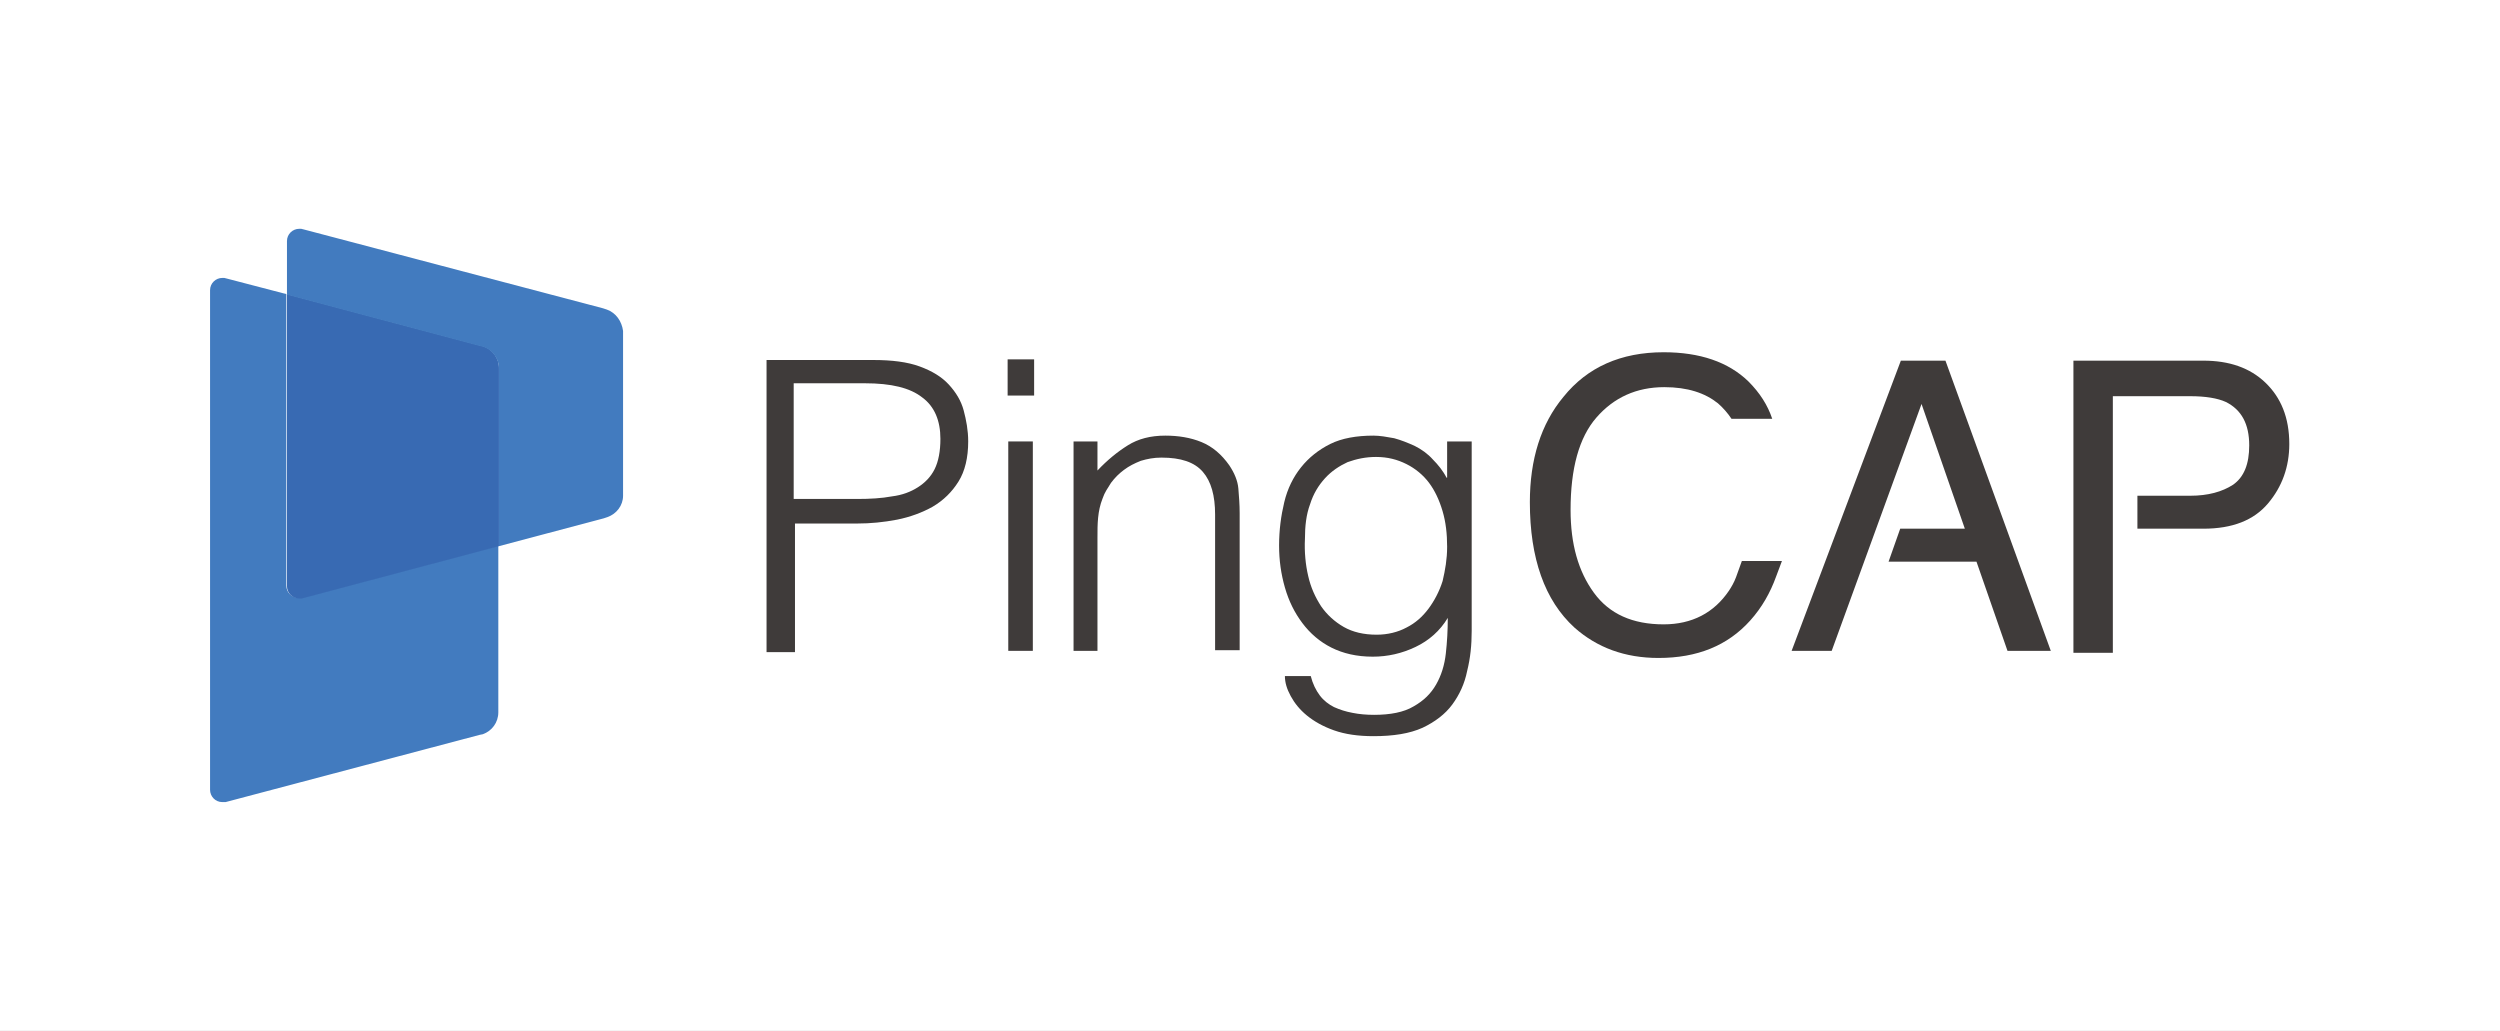
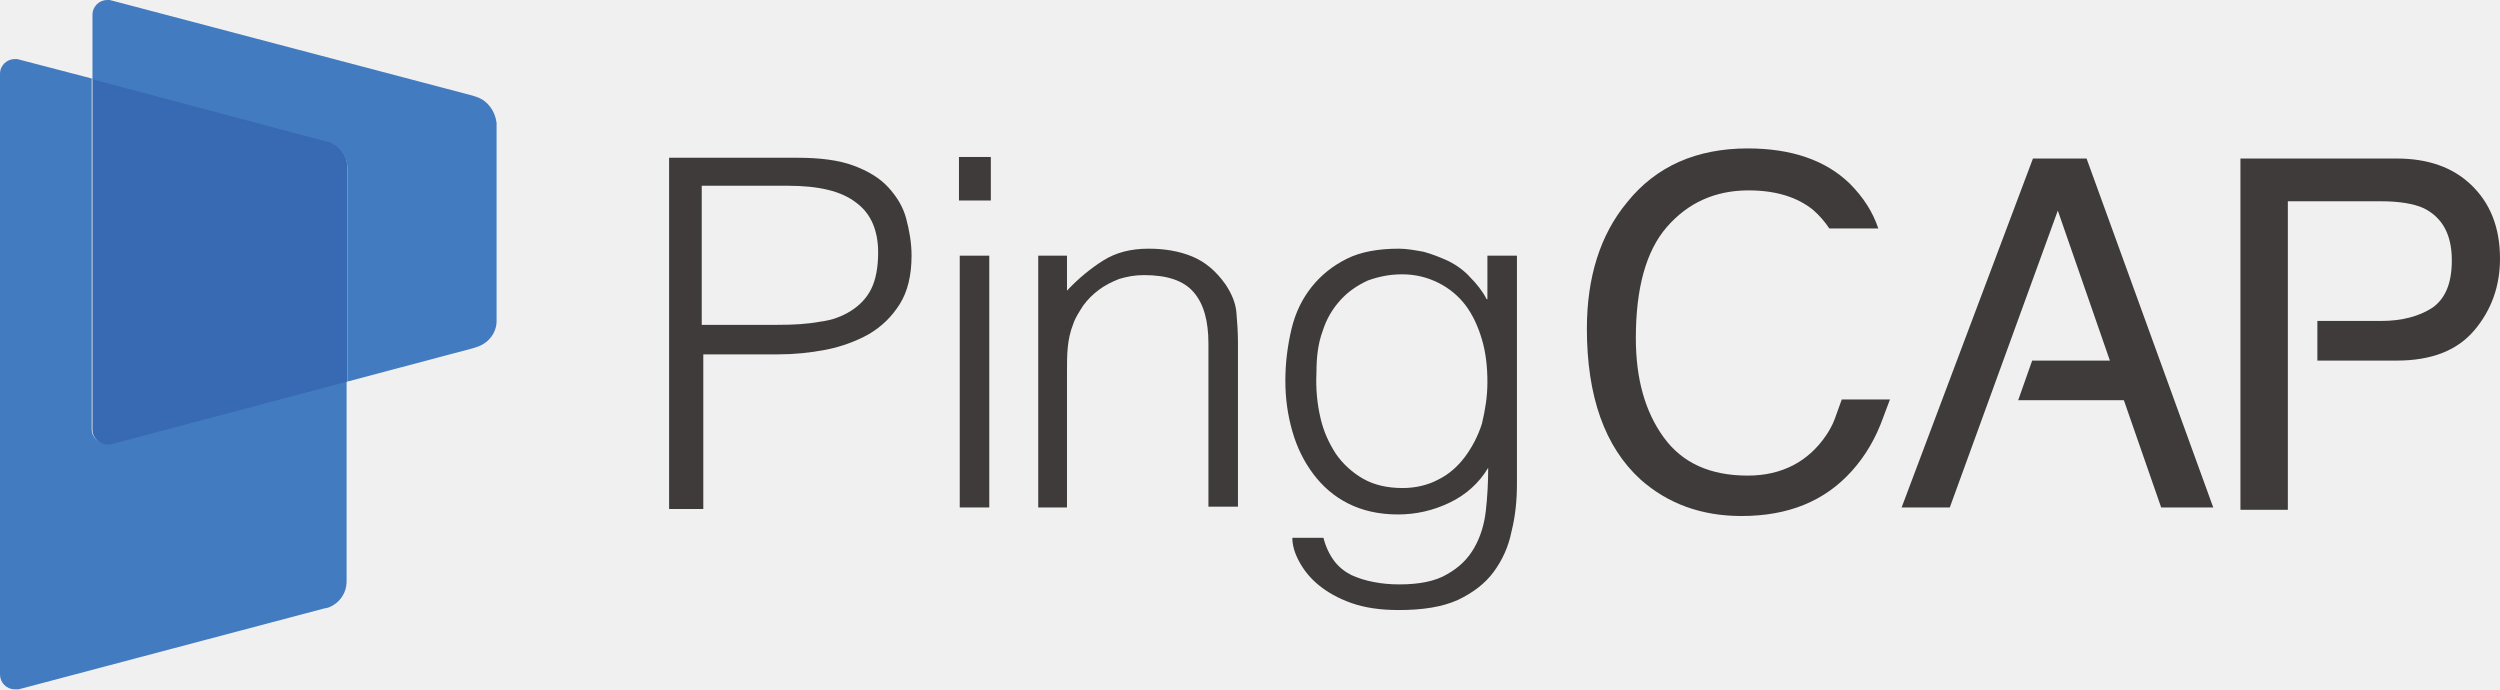
- <svg xmlns="http://www.w3.org/2000/svg" version="1.1" id="图层_1" x="0px" y="0px" viewBox="0 0 386.8 159.4" style="enable-background:new 0 0 386.8 159.4;" xml:space="preserve">
-   <style type="text/css">
- 	.st0{fill:#FFFFFF;}
- 	.st1{fill:#3F3B3A;}
- 	.st2{fill:#E41A15;}
- 	.st3{fill:#427BBF;}
- 	.st4{fill:#386AB3;}
+ <svg xmlns="http://www.w3.org/2000/svg" version="1.1" id="图层_1" x="0px" y="0px" viewBox="0 0 321.7 88.7" xml:space="preserve" width="321.7" height="88.7">
+   <defs id="defs3825" />
+   <style type="text/css" id="style3790">
+     .st0{fill:#FFFFFF;}
+     .st1{fill:#3F3B3A;}
+     .st2{fill:#E41A15;}
+     .st3{fill:#427BBF;}
+     .st4{fill:#386AB3;}
</style>
-   <rect class="st0" width="386.8" height="159.4" />
-   <g>
-     <g>
-       <path class="st1" d="M268.6,89.3L268.6,89.3c-0.3,0.8-0.7,1.5-1.1,2.1c-2.3,3.4-5.7,5.2-10.1,5.2c-4.8,0-8.4-1.6-10.8-4.9    c-2.4-3.3-3.6-7.5-3.6-12.8c0-6.4,1.3-11.2,4-14.3c2.7-3.1,6.2-4.7,10.5-4.7c3.6,0,6.3,0.9,8.3,2.5c0.8,0.7,1.5,1.5,2.1,2.4h6.3    c-0.7-2.1-1.9-4-3.7-5.8c-3.1-3-7.5-4.5-13.1-4.5c-6.6,0-11.8,2.3-15.5,6.9c-3.5,4.2-5.2,9.7-5.2,16.3c0,8.7,2.3,15.2,6.9,19.4    c3.5,3.1,7.8,4.7,13,4.7c6,0,10.7-1.9,14.2-5.8c1.8-2,3.1-4.3,4-6.8h0l0.9-2.4h-6.2L268.6,89.3z" />
-       <polygon class="st1" points="301,55.8 294.1,55.8 277.2,100.7 283.4,100.7 297.3,62.5 304,81.8 294,81.8 292.2,86.9 305.8,86.9     310.6,100.7 317.3,100.7   " />
-       <path class="st1" d="M350.9,77.9c-2.2,2.6-5.5,3.9-10,3.9h-10.2v-5.1h8.2c2.7,0,4.9-0.6,6.6-1.7c1.7-1.2,2.5-3.2,2.5-6.1    c0-3.3-1.2-5.5-3.6-6.7c-1.3-0.6-3.2-0.9-5.5-0.9h-12v39.7h-6.1V55.8h20.1c4,0,7.2,1.1,9.6,3.4c2.4,2.3,3.7,5.4,3.7,9.5    C354.2,72.2,353.1,75.3,350.9,77.9z" />
-       <path class="st1" d="M118.6,100.7V55.7h16.5c2.9,0,5.3,0.3,7.2,1c1.9,0.7,3.4,1.6,4.5,2.8c1.1,1.2,1.9,2.5,2.3,4    c0.4,1.5,0.7,3.1,0.7,4.8c0,2.5-0.5,4.6-1.5,6.2c-1,1.6-2.3,2.9-4,3.9c-1.6,0.9-3.5,1.6-5.5,2c-2.1,0.4-4.1,0.6-6.2,0.6h-9.6v19.9    H118.6z M132.6,77.2c2,0,3.8-0.1,5.4-0.4c1.6-0.2,2.9-0.7,4-1.4c1.1-0.7,2-1.6,2.6-2.8c0.6-1.2,0.9-2.8,0.9-4.7    c0-2.8-0.9-5-2.8-6.4c-1.9-1.5-4.8-2.2-8.9-2.2h-11v17.9H132.6z" />
-       <path class="st1" d="M155.9,61.2v-5.6h4.1v5.6H155.9z M156,100.7V68.3h3.8v32.4H156z" />
-       <path class="st1" d="M169.8,100.7h-3.7V68.3h3.7v4.5c1.5-1.6,3.1-2.9,4.7-3.9c1.6-1,3.5-1.5,5.8-1.5c2,0,3.9,0.3,5.6,1    c1.7,0.7,3.1,1.9,4.3,3.6c0.8,1.2,1.3,2.4,1.4,3.6c0.1,1.2,0.2,2.5,0.2,3.8v21.2H188V79.6c0-2.9-0.6-5.1-1.9-6.6    c-1.3-1.5-3.4-2.2-6.4-2.2c-1.2,0-2.2,0.2-3.2,0.5c-1,0.4-1.8,0.8-2.6,1.4c-0.8,0.6-1.4,1.2-2,2c-0.5,0.8-1,1.5-1.3,2.4    c-0.4,1-0.6,2-0.7,3c-0.1,1-0.1,2-0.1,3.1V100.7z" />
-       <path class="st1" d="M223.9,68.3h3.8v29.3c0,2.2-0.2,4.2-0.7,6.2c-0.4,2-1.2,3.7-2.3,5.2c-1.1,1.5-2.7,2.7-4.6,3.6    c-2,0.9-4.5,1.3-7.6,1.3c-2.4,0-4.4-0.3-6.1-0.9c-1.7-0.6-3.1-1.4-4.2-2.3c-1.1-0.9-1.9-1.9-2.5-3c-0.6-1.1-0.9-2.1-0.9-3.1h4    c0.3,1.2,0.8,2.2,1.4,3c0.6,0.8,1.4,1.4,2.2,1.8c0.9,0.4,1.8,0.7,2.9,0.9c1,0.2,2.1,0.3,3.3,0.3c2.5,0,4.6-0.4,6.1-1.3    c1.6-0.9,2.7-2,3.5-3.4c0.8-1.4,1.3-3,1.5-4.8c0.2-1.8,0.3-3.6,0.3-5.5c-1.2,2-2.9,3.5-5,4.5c-2.1,1-4.3,1.5-6.6,1.5    c-2.5,0-4.6-0.5-6.4-1.4c-1.8-0.9-3.3-2.2-4.5-3.8c-1.2-1.6-2.1-3.4-2.7-5.5c-0.6-2.1-0.9-4.2-0.9-6.5c0-2.4,0.3-4.6,0.8-6.7    c0.5-2.1,1.4-3.9,2.6-5.4c1.2-1.5,2.7-2.7,4.5-3.6c1.8-0.9,4.1-1.3,6.7-1.3c1,0,2.1,0.2,3.2,0.4c1.1,0.3,2.1,0.7,3.2,1.2    c1,0.5,2,1.2,2.8,2.1c0.8,0.8,1.6,1.8,2.1,2.8h0.1V68.3z M223.9,84.6c0-2-0.2-3.8-0.7-5.5c-0.5-1.7-1.2-3.2-2.1-4.4    c-0.9-1.2-2.1-2.2-3.5-2.9c-1.4-0.7-2.9-1.1-4.7-1.1c-1.6,0-3,0.3-4.4,0.8c-1.3,0.6-2.5,1.4-3.5,2.5c-1,1.1-1.8,2.4-2.3,4    c-0.6,1.6-0.8,3.4-0.8,5.4c-0.1,2,0.1,4,0.5,5.7c0.4,1.8,1.1,3.3,2,4.7c0.9,1.3,2.1,2.4,3.5,3.2c1.4,0.8,3.1,1.2,5.1,1.2    c1.7,0,3.3-0.4,4.6-1.1c1.4-0.7,2.5-1.7,3.4-2.9c0.9-1.2,1.7-2.7,2.2-4.3C223.6,88.2,223.9,86.5,223.9,84.6z" />
+   <g id="g3820" transform="translate(-32.5,-35.4)">
+     <g id="g3806">
+       <path class="st1" d="m 268.6,89.3 v 0 c -0.3,0.8 -0.7,1.5 -1.1,2.1 -2.3,3.4 -5.7,5.2 -10.1,5.2 -4.8,0 -8.4,-1.6 -10.8,-4.9 -2.4,-3.3 -3.6,-7.5 -3.6,-12.8 0,-6.4 1.3,-11.2 4,-14.3 2.7,-3.1 6.2,-4.7 10.5,-4.7 3.6,0 6.3,0.9 8.3,2.5 0.8,0.7 1.5,1.5 2.1,2.4 h 6.3 c -0.7,-2.1 -1.9,-4 -3.7,-5.8 -3.1,-3 -7.5,-4.5 -13.1,-4.5 -6.6,0 -11.8,2.3 -15.5,6.9 -3.5,4.2 -5.2,9.7 -5.2,16.3 0,8.7 2.3,15.2 6.9,19.4 3.5,3.1 7.8,4.7 13,4.7 6,0 10.7,-1.9 14.2,-5.8 1.8,-2 3.1,-4.3 4,-6.8 v 0 l 0.9,-2.4 h -6.2 z" id="path3792" style="fill:#3f3b3a" />
+       <polygon class="st1" points="301,55.8 294.1,55.8 277.2,100.7 283.4,100.7 297.3,62.5 304,81.8 294,81.8 292.2,86.9 305.8,86.9 310.6,100.7 317.3,100.7 " id="polygon3794" style="fill:#3f3b3a" />
+       <path class="st1" d="m 350.9,77.9 c -2.2,2.6 -5.5,3.9 -10,3.9 h -10.2 v -5.1 h 8.2 c 2.7,0 4.9,-0.6 6.6,-1.7 1.7,-1.2 2.5,-3.2 2.5,-6.1 0,-3.3 -1.2,-5.5 -3.6,-6.7 -1.3,-0.6 -3.2,-0.9 -5.5,-0.9 h -12 V 101 h -6.1 V 55.8 h 20.1 c 4,0 7.2,1.1 9.6,3.4 2.4,2.3 3.7,5.4 3.7,9.5 0,3.5 -1.1,6.6 -3.3,9.2 z" id="path3796" style="fill:#3f3b3a" />
+       <path class="st1" d="m 118.6,100.7 v -45 h 16.5 c 2.9,0 5.3,0.3 7.2,1 1.9,0.7 3.4,1.6 4.5,2.8 1.1,1.2 1.9,2.5 2.3,4 0.4,1.5 0.7,3.1 0.7,4.8 0,2.5 -0.5,4.6 -1.5,6.2 -1,1.6 -2.3,2.9 -4,3.9 -1.6,0.9 -3.5,1.6 -5.5,2 -2.1,0.4 -4.1,0.6 -6.2,0.6 H 123 v 19.9 h -4.4 z m 14,-23.5 c 2,0 3.8,-0.1 5.4,-0.4 1.6,-0.2 2.9,-0.7 4,-1.4 1.1,-0.7 2,-1.6 2.6,-2.8 0.6,-1.2 0.9,-2.8 0.9,-4.7 0,-2.8 -0.9,-5 -2.8,-6.4 -1.9,-1.5 -4.8,-2.2 -8.9,-2.2 h -11 v 17.9 z" id="path3798" style="fill:#3f3b3a" />
+       <path class="st1" d="m 155.9,61.2 v -5.6 h 4.1 v 5.6 z m 0.1,39.5 V 68.3 h 3.8 v 32.4 z" id="path3800" style="fill:#3f3b3a" />
+       <path class="st1" d="m 169.8,100.7 h -3.7 V 68.3 h 3.7 v 4.5 c 1.5,-1.6 3.1,-2.9 4.7,-3.9 1.6,-1 3.5,-1.5 5.8,-1.5 2,0 3.9,0.3 5.6,1 1.7,0.7 3.1,1.9 4.3,3.6 0.8,1.2 1.3,2.4 1.4,3.6 0.1,1.2 0.2,2.5 0.2,3.8 v 21.2 H 188 v -21 c 0,-2.9 -0.6,-5.1 -1.9,-6.6 -1.3,-1.5 -3.4,-2.2 -6.4,-2.2 -1.2,0 -2.2,0.2 -3.2,0.5 -1,0.4 -1.8,0.8 -2.6,1.4 -0.8,0.6 -1.4,1.2 -2,2 -0.5,0.8 -1,1.5 -1.3,2.4 -0.4,1 -0.6,2 -0.7,3 -0.1,1 -0.1,2 -0.1,3.1 z" id="path3802" style="fill:#3f3b3a" />
+       <path class="st1" d="m 223.9,68.3 h 3.8 v 29.3 c 0,2.2 -0.2,4.2 -0.7,6.2 -0.4,2 -1.2,3.7 -2.3,5.2 -1.1,1.5 -2.7,2.7 -4.6,3.6 -2,0.9 -4.5,1.3 -7.6,1.3 -2.4,0 -4.4,-0.3 -6.1,-0.9 -1.7,-0.6 -3.1,-1.4 -4.2,-2.3 -1.1,-0.9 -1.9,-1.9 -2.5,-3 -0.6,-1.1 -0.9,-2.1 -0.9,-3.1 h 4 c 0.3,1.2 0.8,2.2 1.4,3 0.6,0.8 1.4,1.4 2.2,1.8 0.9,0.4 1.8,0.7 2.9,0.9 1,0.2 2.1,0.3 3.3,0.3 2.5,0 4.6,-0.4 6.1,-1.3 1.6,-0.9 2.7,-2 3.5,-3.4 0.8,-1.4 1.3,-3 1.5,-4.8 0.2,-1.8 0.3,-3.6 0.3,-5.5 -1.2,2 -2.9,3.5 -5,4.5 -2.1,1 -4.3,1.5 -6.6,1.5 -2.5,0 -4.6,-0.5 -6.4,-1.4 -1.8,-0.9 -3.3,-2.2 -4.5,-3.8 -1.2,-1.6 -2.1,-3.4 -2.7,-5.5 -0.6,-2.1 -0.9,-4.2 -0.9,-6.5 0,-2.4 0.3,-4.6 0.8,-6.7 0.5,-2.1 1.4,-3.9 2.6,-5.4 1.2,-1.5 2.7,-2.7 4.5,-3.6 1.8,-0.9 4.1,-1.3 6.7,-1.3 1,0 2.1,0.2 3.2,0.4 1.1,0.3 2.1,0.7 3.2,1.2 1,0.5 2,1.2 2.8,2.1 0.8,0.8 1.6,1.8 2.1,2.8 h 0.1 z m 0,16.3 c 0,-2 -0.2,-3.8 -0.7,-5.5 -0.5,-1.7 -1.2,-3.2 -2.1,-4.4 -0.9,-1.2 -2.1,-2.2 -3.5,-2.9 -1.4,-0.7 -2.9,-1.1 -4.7,-1.1 -1.6,0 -3,0.3 -4.4,0.8 -1.3,0.6 -2.5,1.4 -3.5,2.5 -1,1.1 -1.8,2.4 -2.3,4 -0.6,1.6 -0.8,3.4 -0.8,5.4 -0.1,2 0.1,4 0.5,5.7 0.4,1.8 1.1,3.3 2,4.7 0.9,1.3 2.1,2.4 3.5,3.2 1.4,0.8 3.1,1.2 5.1,1.2 1.7,0 3.3,-0.4 4.6,-1.1 1.4,-0.7 2.5,-1.7 3.4,-2.9 0.9,-1.2 1.7,-2.7 2.2,-4.3 0.4,-1.7 0.7,-3.4 0.7,-5.3 z" id="path3804" style="fill:#3f3b3a" />
    </g>
-     <g>
-       <polygon class="st2" points="44.4,45.5 35.2,43.1 44.4,45.5   " />
-       <path class="st3" d="M46.6,92.5c-0.1,0-0.2,0-0.4,0c-1,0-1.9-0.8-1.9-1.9V45.5l-9.2-2.4L34.7,43c-0.1,0-0.2,0-0.3,0    c-1,0-1.9,0.8-1.9,1.9v77.3c0,1,0.8,1.9,1.9,1.9c0.1,0,0.2,0,0.3,0l0.2,0l39.3-10.4l0.5-0.1c1.4-0.5,2.4-1.8,2.4-3.4V84.4    L46.6,92.5L46.6,92.5z" />
-       <polygon class="st2" points="44.4,45.5 44.4,45.5 74.1,53.4   " />
-       <path class="st4" d="M74.9,53.6l-0.8-0.2l-29.7-7.9v45.2c0,1,0.8,1.9,1.9,1.9c0.1,0,0.3,0,0.4,0l0,0l30.5-8.1V56.9    C77.2,55.4,76.2,54.1,74.9,53.6z" />
-       <path class="st3" d="M93.9,47.9l-0.6-0.2L47,35.5l-0.4-0.1c-0.1,0-0.2,0-0.3,0c-1,0-1.9,0.8-1.9,1.9v8.3l29.7,7.9l0.8,0.2    c1.3,0.5,2.3,1.8,2.3,3.3v27.5l16.2-4.3l0.6-0.2c1.4-0.5,2.4-1.8,2.4-3.3V51.2C96.2,49.7,95.3,48.4,93.9,47.9z" />
+     <g id="g3818">
+       <polygon class="st2" points="35.2,43.1 44.4,45.5 " id="polygon3808" style="fill:#e41a15" />
+       <path class="st3" d="m 46.6,92.5 c -0.1,0 -0.2,0 -0.4,0 -1,0 -1.9,-0.8 -1.9,-1.9 V 45.5 L 35.1,43.1 34.7,43 c -0.1,0 -0.2,0 -0.3,0 -1,0 -1.9,0.8 -1.9,1.9 v 77.3 c 0,1 0.8,1.9 1.9,1.9 0.1,0 0.2,0 0.3,0 h 0.2 l 39.3,-10.4 0.5,-0.1 c 1.4,-0.5 2.4,-1.8 2.4,-3.4 V 84.4 Z" id="path3810" style="fill:#427bbf" />
+       <polygon class="st2" points="44.4,45.5 74.1,53.4 " id="polygon3812" style="fill:#e41a15" />
+       <path class="st4" d="M 74.9,53.6 74.1,53.4 44.4,45.5 v 45.2 c 0,1 0.8,1.9 1.9,1.9 0.1,0 0.3,0 0.4,0 v 0 L 77.2,84.5 V 56.9 c 0,-1.5 -1,-2.8 -2.3,-3.3 z" id="path3814" style="fill:#386ab3" />
+       <path class="st3" d="M 93.9,47.9 93.3,47.7 47,35.5 46.6,35.4 c -0.1,0 -0.2,0 -0.3,0 -1,0 -1.9,0.8 -1.9,1.9 v 8.3 l 29.7,7.9 0.8,0.2 c 1.3,0.5 2.3,1.8 2.3,3.3 V 84.5 L 93.4,80.2 94,80 c 1.4,-0.5 2.4,-1.8 2.4,-3.3 V 51.2 c -0.2,-1.5 -1.1,-2.8 -2.5,-3.3 z" id="path3816" style="fill:#427bbf" />
    </g>
  </g>
</svg>
